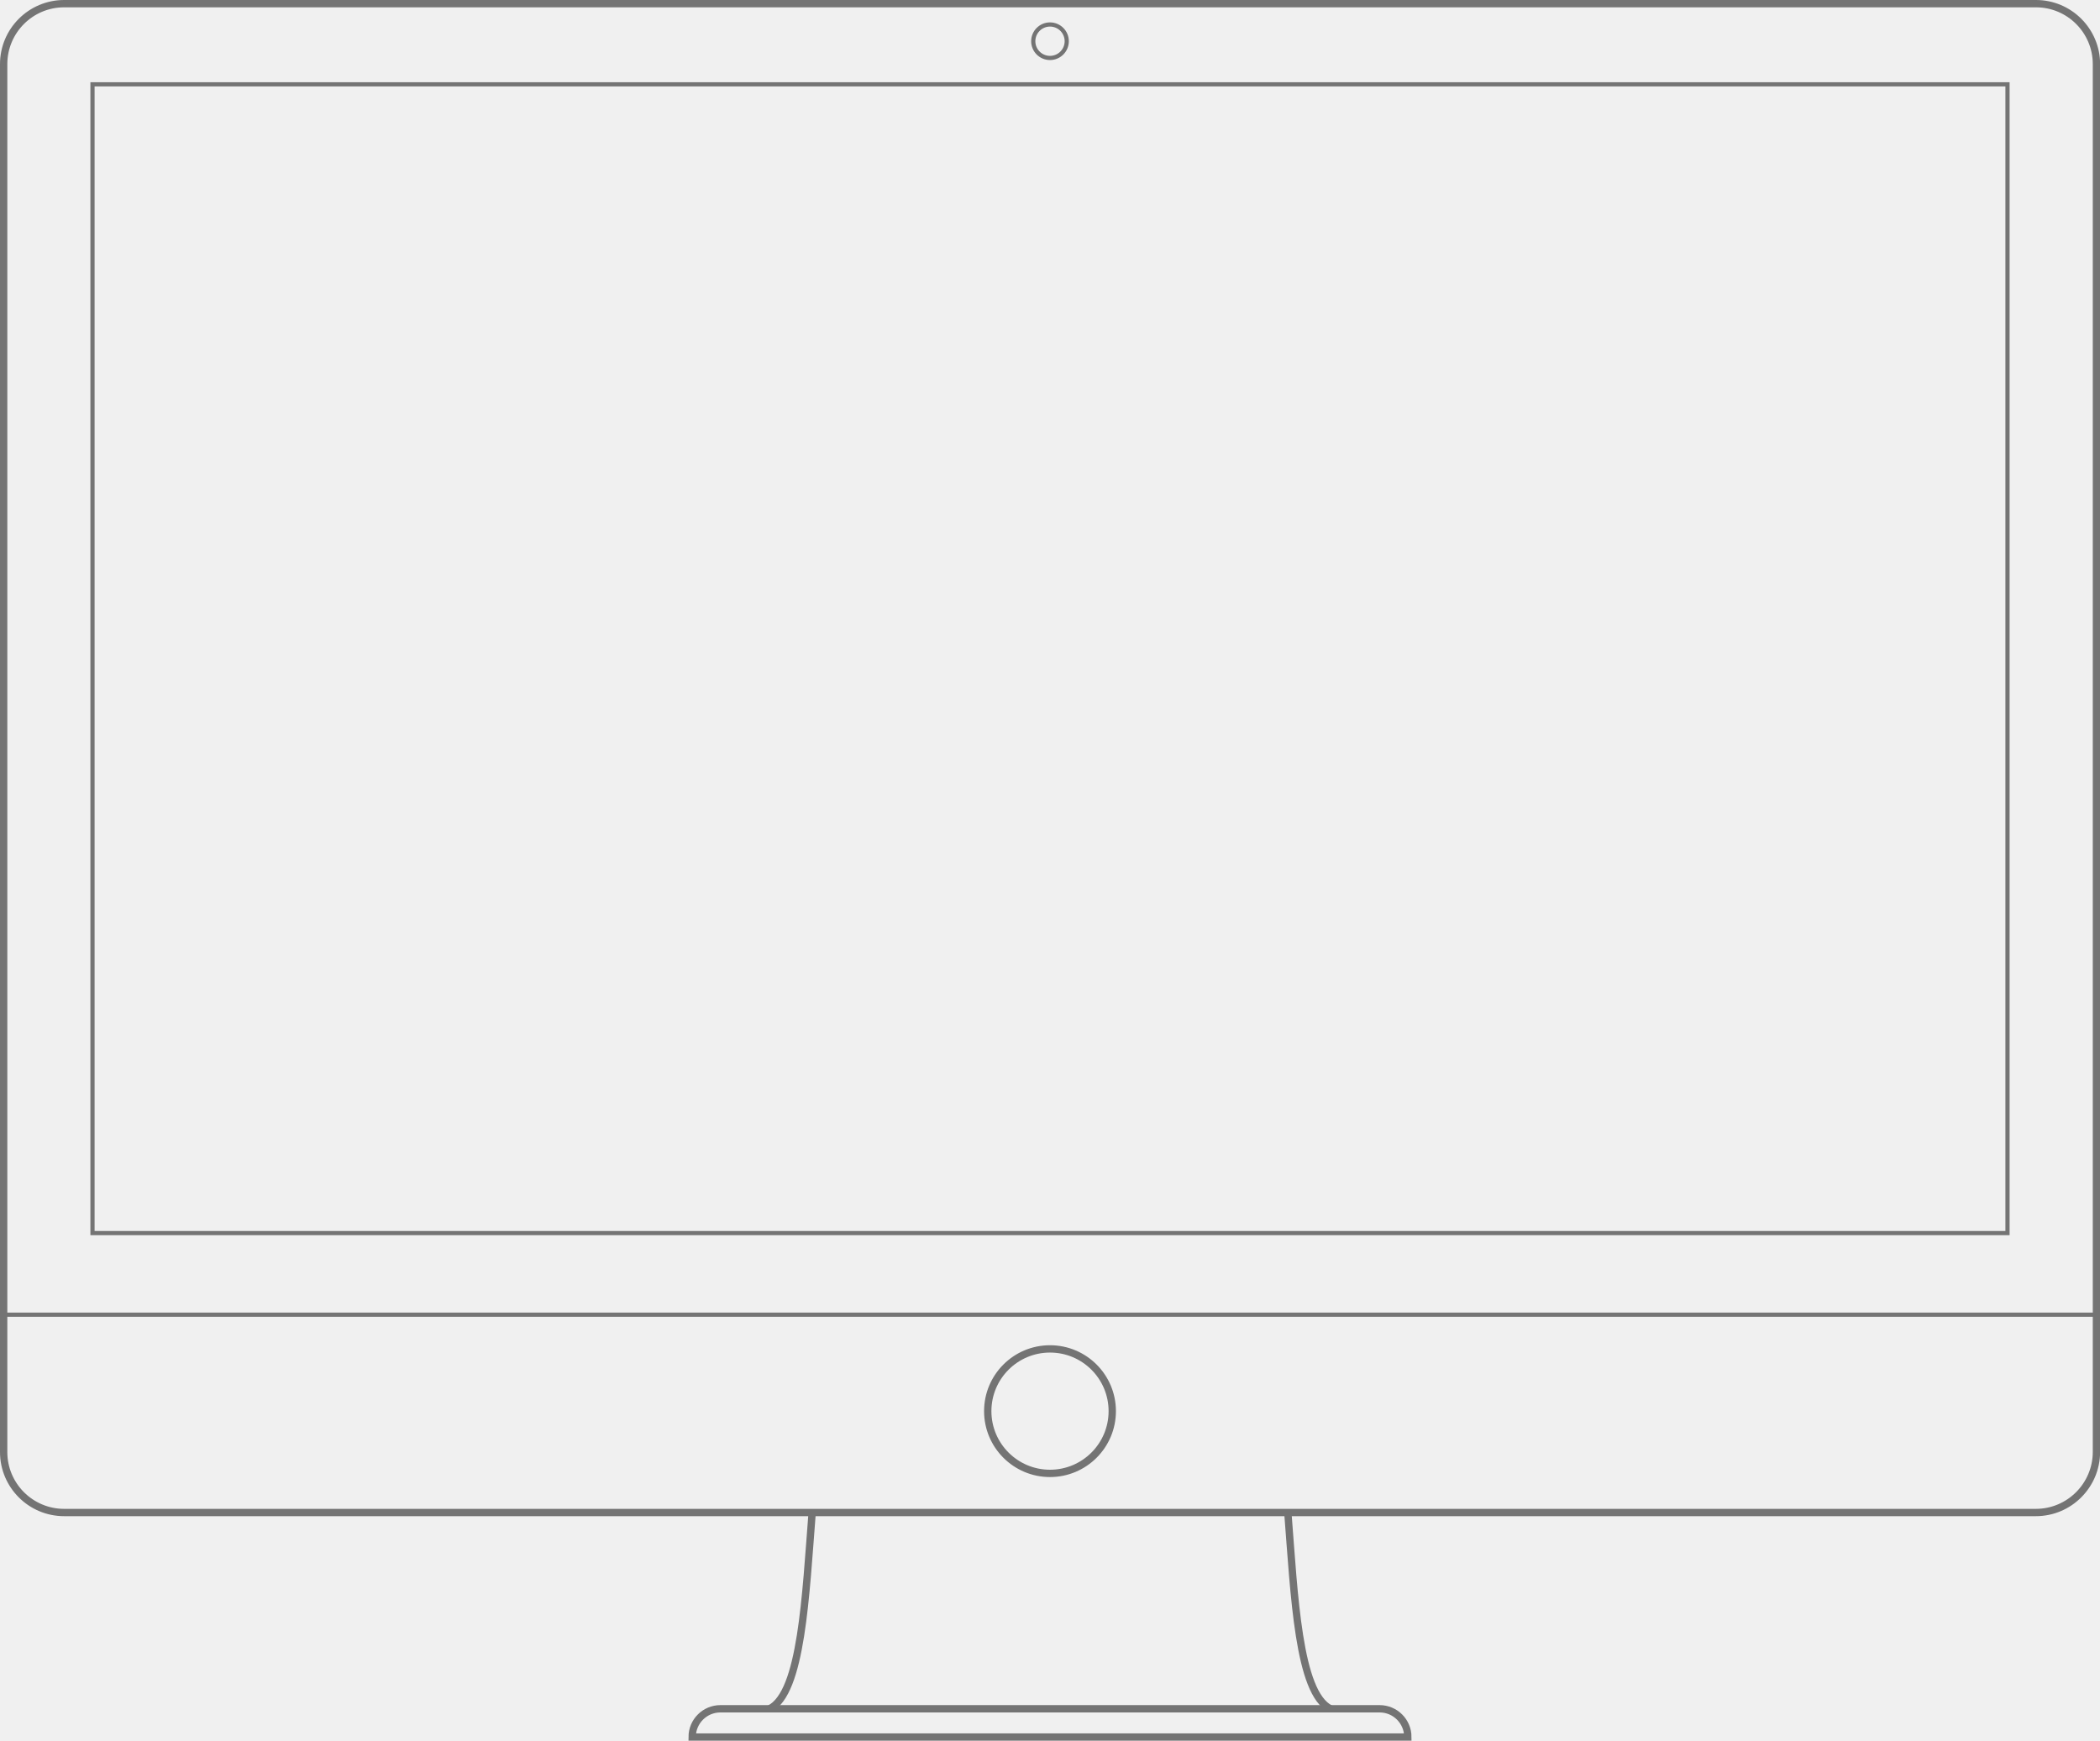
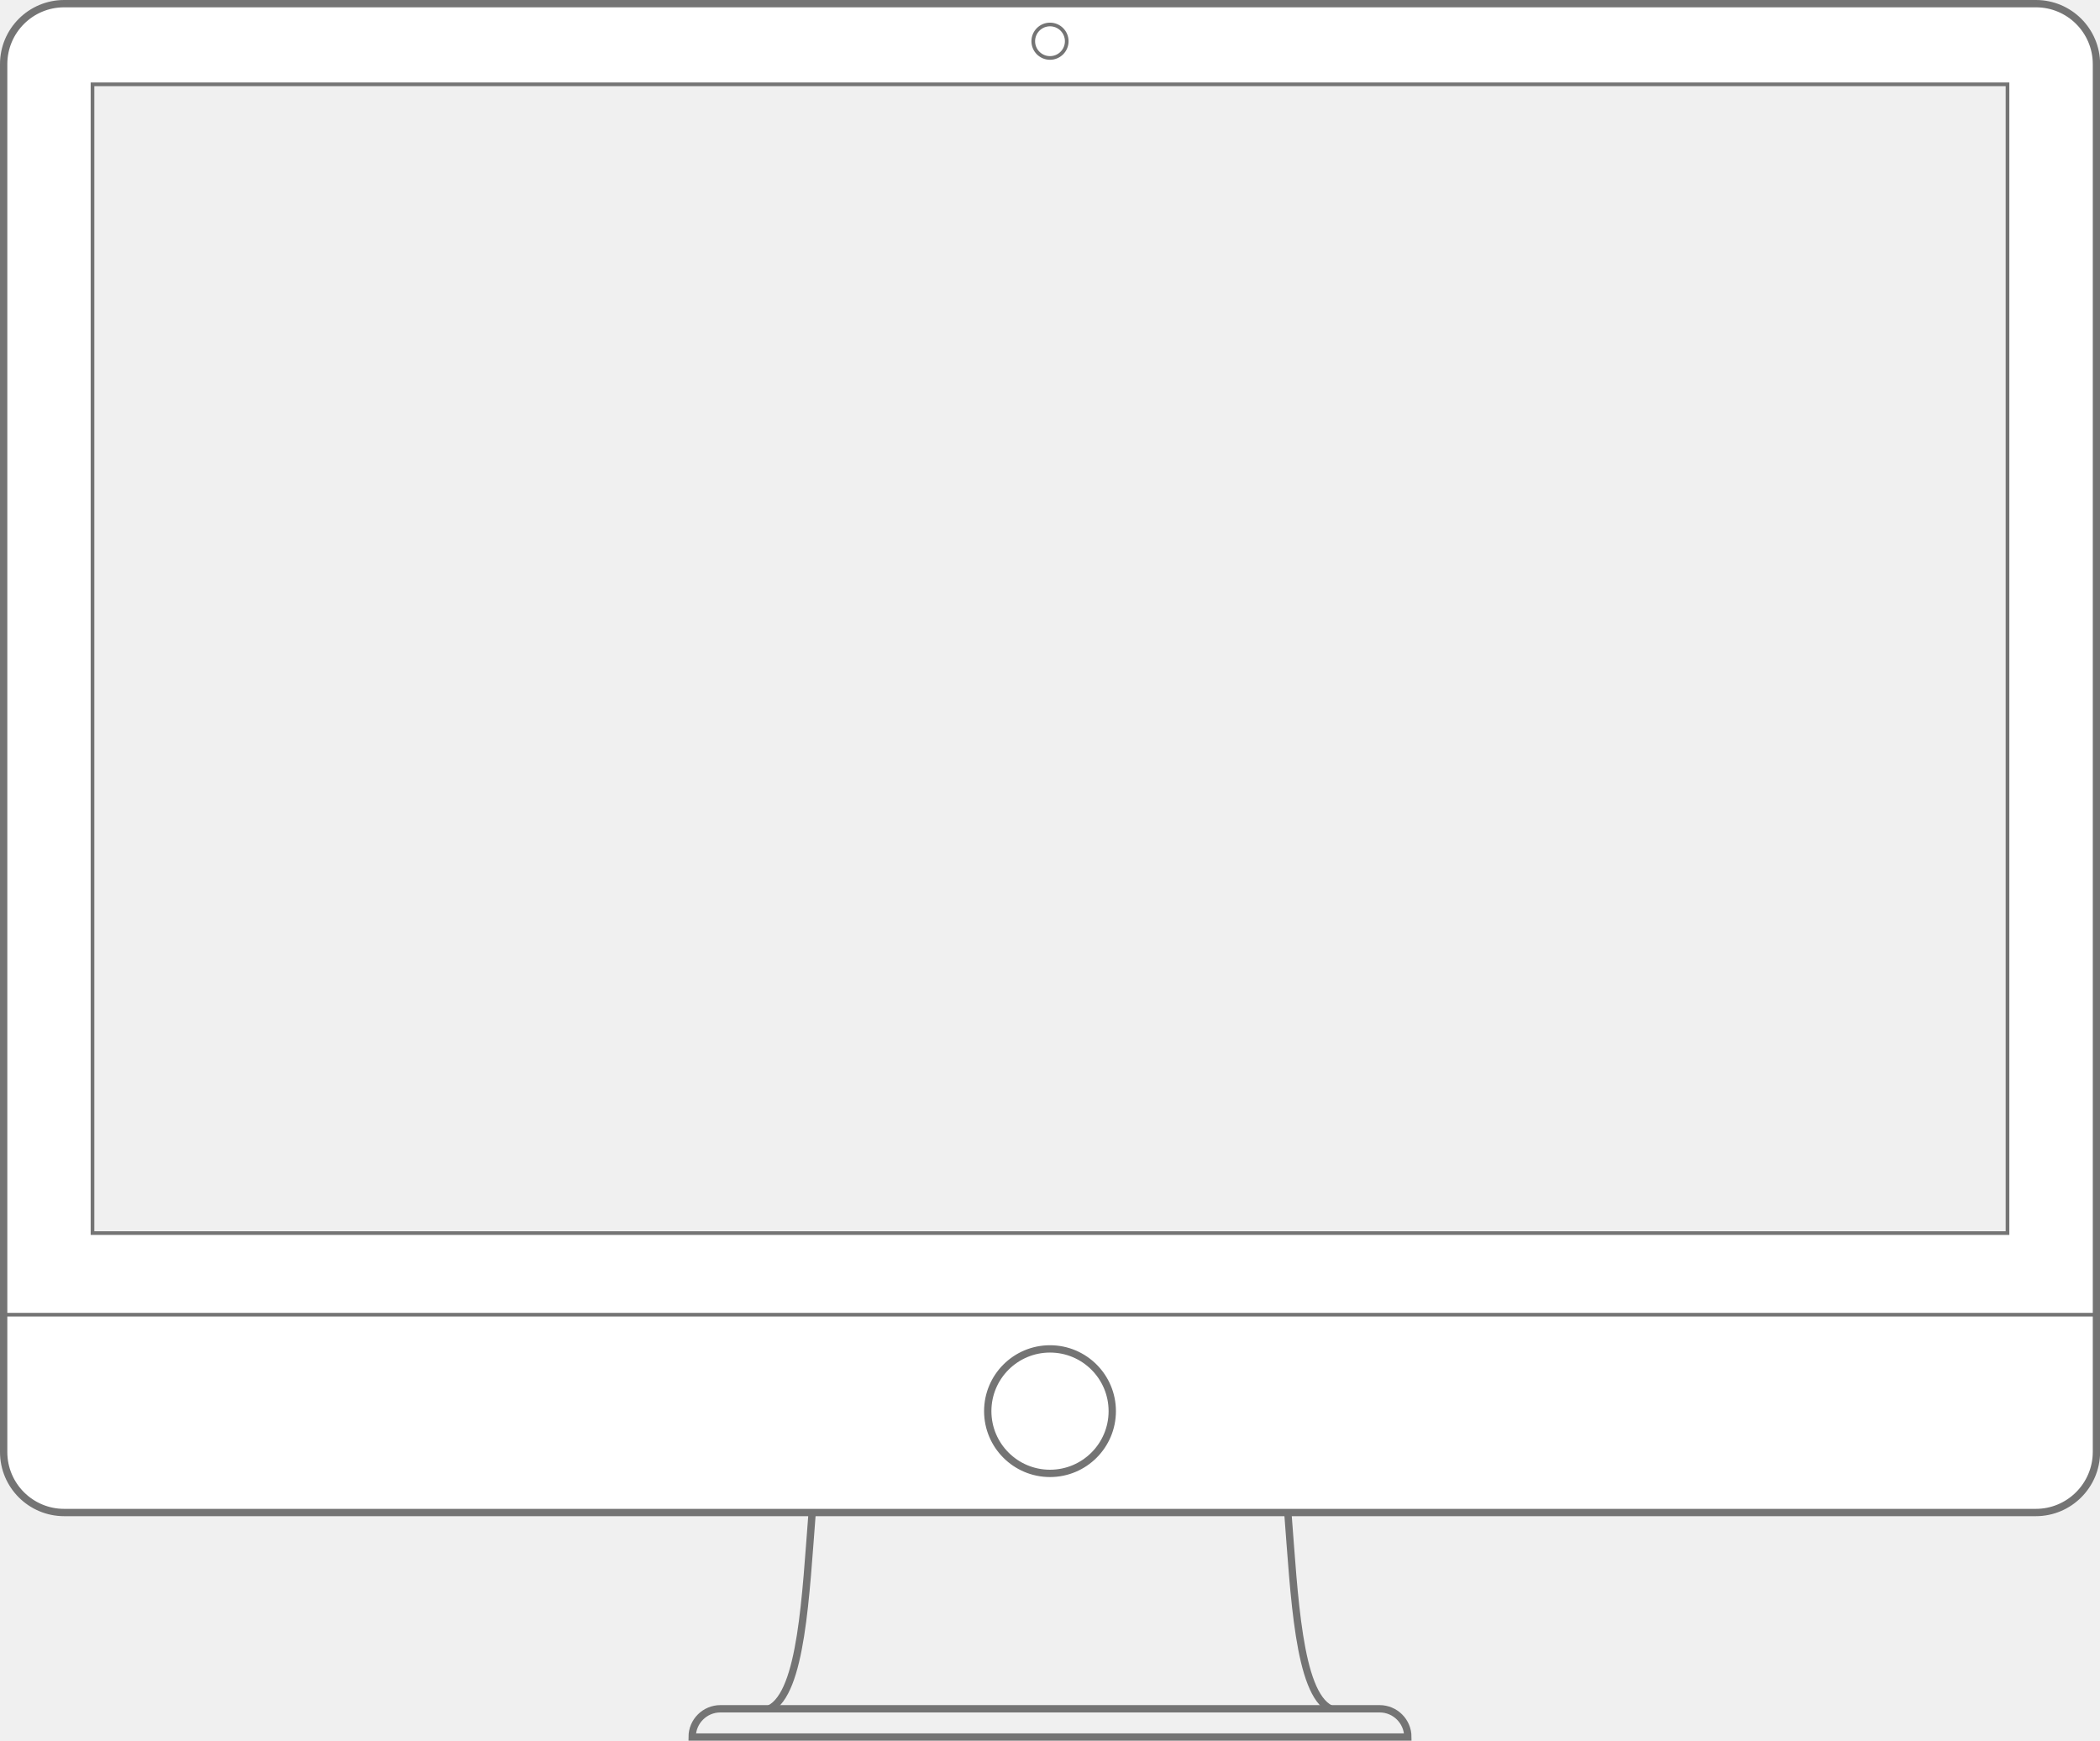
- <svg xmlns="http://www.w3.org/2000/svg" viewBox="0 0 2007 1663.9">
-   <style>.a{fill:#747474;}.b{fill:none;stroke-width:4;stroke:#747474;}.c{fill:none;stroke-width:7;stroke:#747474;}</style>
-   <path d="M-671.6 65.3c0 2-1.6 3.6-3.6 3.6 -2 0-3.6-1.6-3.6-3.6 0-2 1.6-3.6 3.6-3.6C-673.2 61.7-671.6 63.3-671.6 65.3z" class="a" />
-   <rect x="-809.3" y="118.2" width="418.8" height="739.5" style="fill:none;stroke-width:2;stroke:#747474" />
-   <circle cx="-600" cy="913.4" r="35.5" class="b" />
-   <line x1="-637" y1="65" x2="-562.9" y2="65" class="b" />
-   <path d="M-445.4 9.5c43.5 0 78.9 35.4 78.9 78.9v798.7c0 43.5-35.4 78.9-78.9 78.9h-309.2c-43.5 0-78.9-35.4-78.9-78.9V88.4c0-43.5 35.4-78.9 78.9-78.9H-445.4M-445.4 5.5h-309.2c-45.8 0-82.9 37.1-82.9 82.9v798.7c0 45.8 37.1 82.9 82.9 82.9h309.2c45.8 0 82.9-37.1 82.9-82.9V88.4C-362.5 42.6-399.6 5.5-445.4 5.5L-445.4 5.5z" class="a" />
-   <circle cx="1003.5" cy="1348.9" r="59.5" class="c" />
-   <path d="M1945.7 1445.8H61.3c-31.9 0-57.8-25.9-57.8-57.8V61.3c0-31.9 25.9-57.8 57.8-57.8h1884.5c31.9 0 57.8 25.9 57.8 57.8V1388C2003.5 1419.9 1977.6 1445.8 1945.7 1445.8z" class="c" />
-   <rect x="88.4" y="80.6" width="1830.2" height="1098.1" class="b" />
-   <line x1="3.5" y1="1256.7" x2="2003.5" y2="1256.7" class="b" />
-   <circle cx="1003.5" cy="39.4" r="16" class="b" />
-   <path d="M735.5 1633.4c30.7-15.2 34.5-108.7 40.7-187.6" class="c" />
-   <path d="M1318.5 1633.4h-630c-14.9 0-27 12.1-27 27l0 0h684l0 0C1345.5 1645.5 1333.4 1633.4 1318.5 1633.4z" class="c" />
-   <path d="M1271.5 1633.4c-30.7-15.2-34.5-108.7-40.7-187.6" class="c" />
+ <svg xmlns="http://www.w3.org/2000/svg" version="1.1" x="0px" y="0px" viewBox="0 0 2007 1663.9" enable-background="new 0 0 2007 1663.9" xml:space="preserve">
+   <g id="phone">
+     <path fill="#747474" d="M-671.6,65.3c0,2-1.6,3.6-3.6,3.6c-2,0-3.6-1.6-3.6-3.6c0-2,1.6-3.6,3.6-3.6   C-673.2,61.7-671.6,63.3-671.6,65.3z" />
+     <rect x="-809.3" y="118.2" fill="none" stroke="#747474" stroke-width="2" width="418.8" height="739.5" />
+     <circle fill="none" stroke="#747474" stroke-width="4" cx="-600" cy="913.4" r="35.5" />
+     <line fill="none" stroke="#747474" stroke-width="4" stroke-linecap="round" x1="-637" y1="65" x2="-562.9" y2="65" />
+     <g>
+       <path fill="#747474" d="M-445.4,9.5c43.5,0,78.9,35.4,78.9,78.9v798.7c0,43.5-35.4,78.9-78.9,78.9h-309.2    c-43.5,0-78.9-35.4-78.9-78.9V88.4c0-43.5,35.4-78.9,78.9-78.9H-445.4 M-445.4,5.5h-309.2c-45.8,0-82.9,37.1-82.9,82.9v798.7    c0,45.8,37.1,82.9,82.9,82.9h309.2c45.8,0,82.9-37.1,82.9-82.9V88.4C-362.5,42.6-399.6,5.5-445.4,5.5L-445.4,5.5z" />
+     </g>
+   </g>
+   <g id="desktop">
+     <path fill="#FFFFFF" stroke="#747474" stroke-width="3.5" d="M1945.7,3.5H61.3C29.4,3.5,3.5,29.4,3.5,61.3V1388   c0,31.9,25.9,57.8,57.8,57.8h1884.5c31.9,0,57.8-25.9,57.8-57.8V61.3C2003.5,29.4,1977.6,3.5,1945.7,3.5z M1918.6,1178.7H88.4V80.6   h1830.2V1178.7z" />
+     <circle fill="none" stroke="#747474" stroke-width="7" cx="1003.5" cy="1348.9" r="59.5" />
+     <path fill="none" stroke="#747474" stroke-width="7" d="M1945.7,1445.8H61.3c-31.9,0-57.8-25.9-57.8-57.8V61.3   c0-31.9,25.9-57.8,57.8-57.8h1884.5c31.9,0,57.8,25.9,57.8,57.8V1388C2003.5,1419.9,1977.6,1445.8,1945.7,1445.8z" />
+     <line fill="none" stroke="#747474" stroke-width="3.5" x1="3.5" y1="1256.7" x2="2003.5" y2="1256.7" />
+     <circle fill="none" stroke="#747474" stroke-width="3.5" cx="1003.5" cy="39.4" r="16" />
+     <path fill="none" stroke="#747474" stroke-width="7" d="M735.5,1633.4c30.7-15.2,34.5-108.7,40.7-187.6" />
+     <path fill="none" stroke="#747474" stroke-width="7" d="M1318.5,1633.4h-630c-14.9,0-27,12.1-27,27l0,0h684l0,0   C1345.5,1645.5,1333.4,1633.4,1318.5,1633.4z" />
+     <path fill="none" stroke="#747474" stroke-width="7" d="M1271.5,1633.4c-30.7-15.2-34.5-108.7-40.7-187.6" />
+     <g>
+ 	</g>
+     <g>
+ 	</g>
+     <g>
+ 	</g>
+     <g>
+ 	</g>
+     <g>
+ 	</g>
+     <g>
+ 	</g>
+   </g>
</svg>
